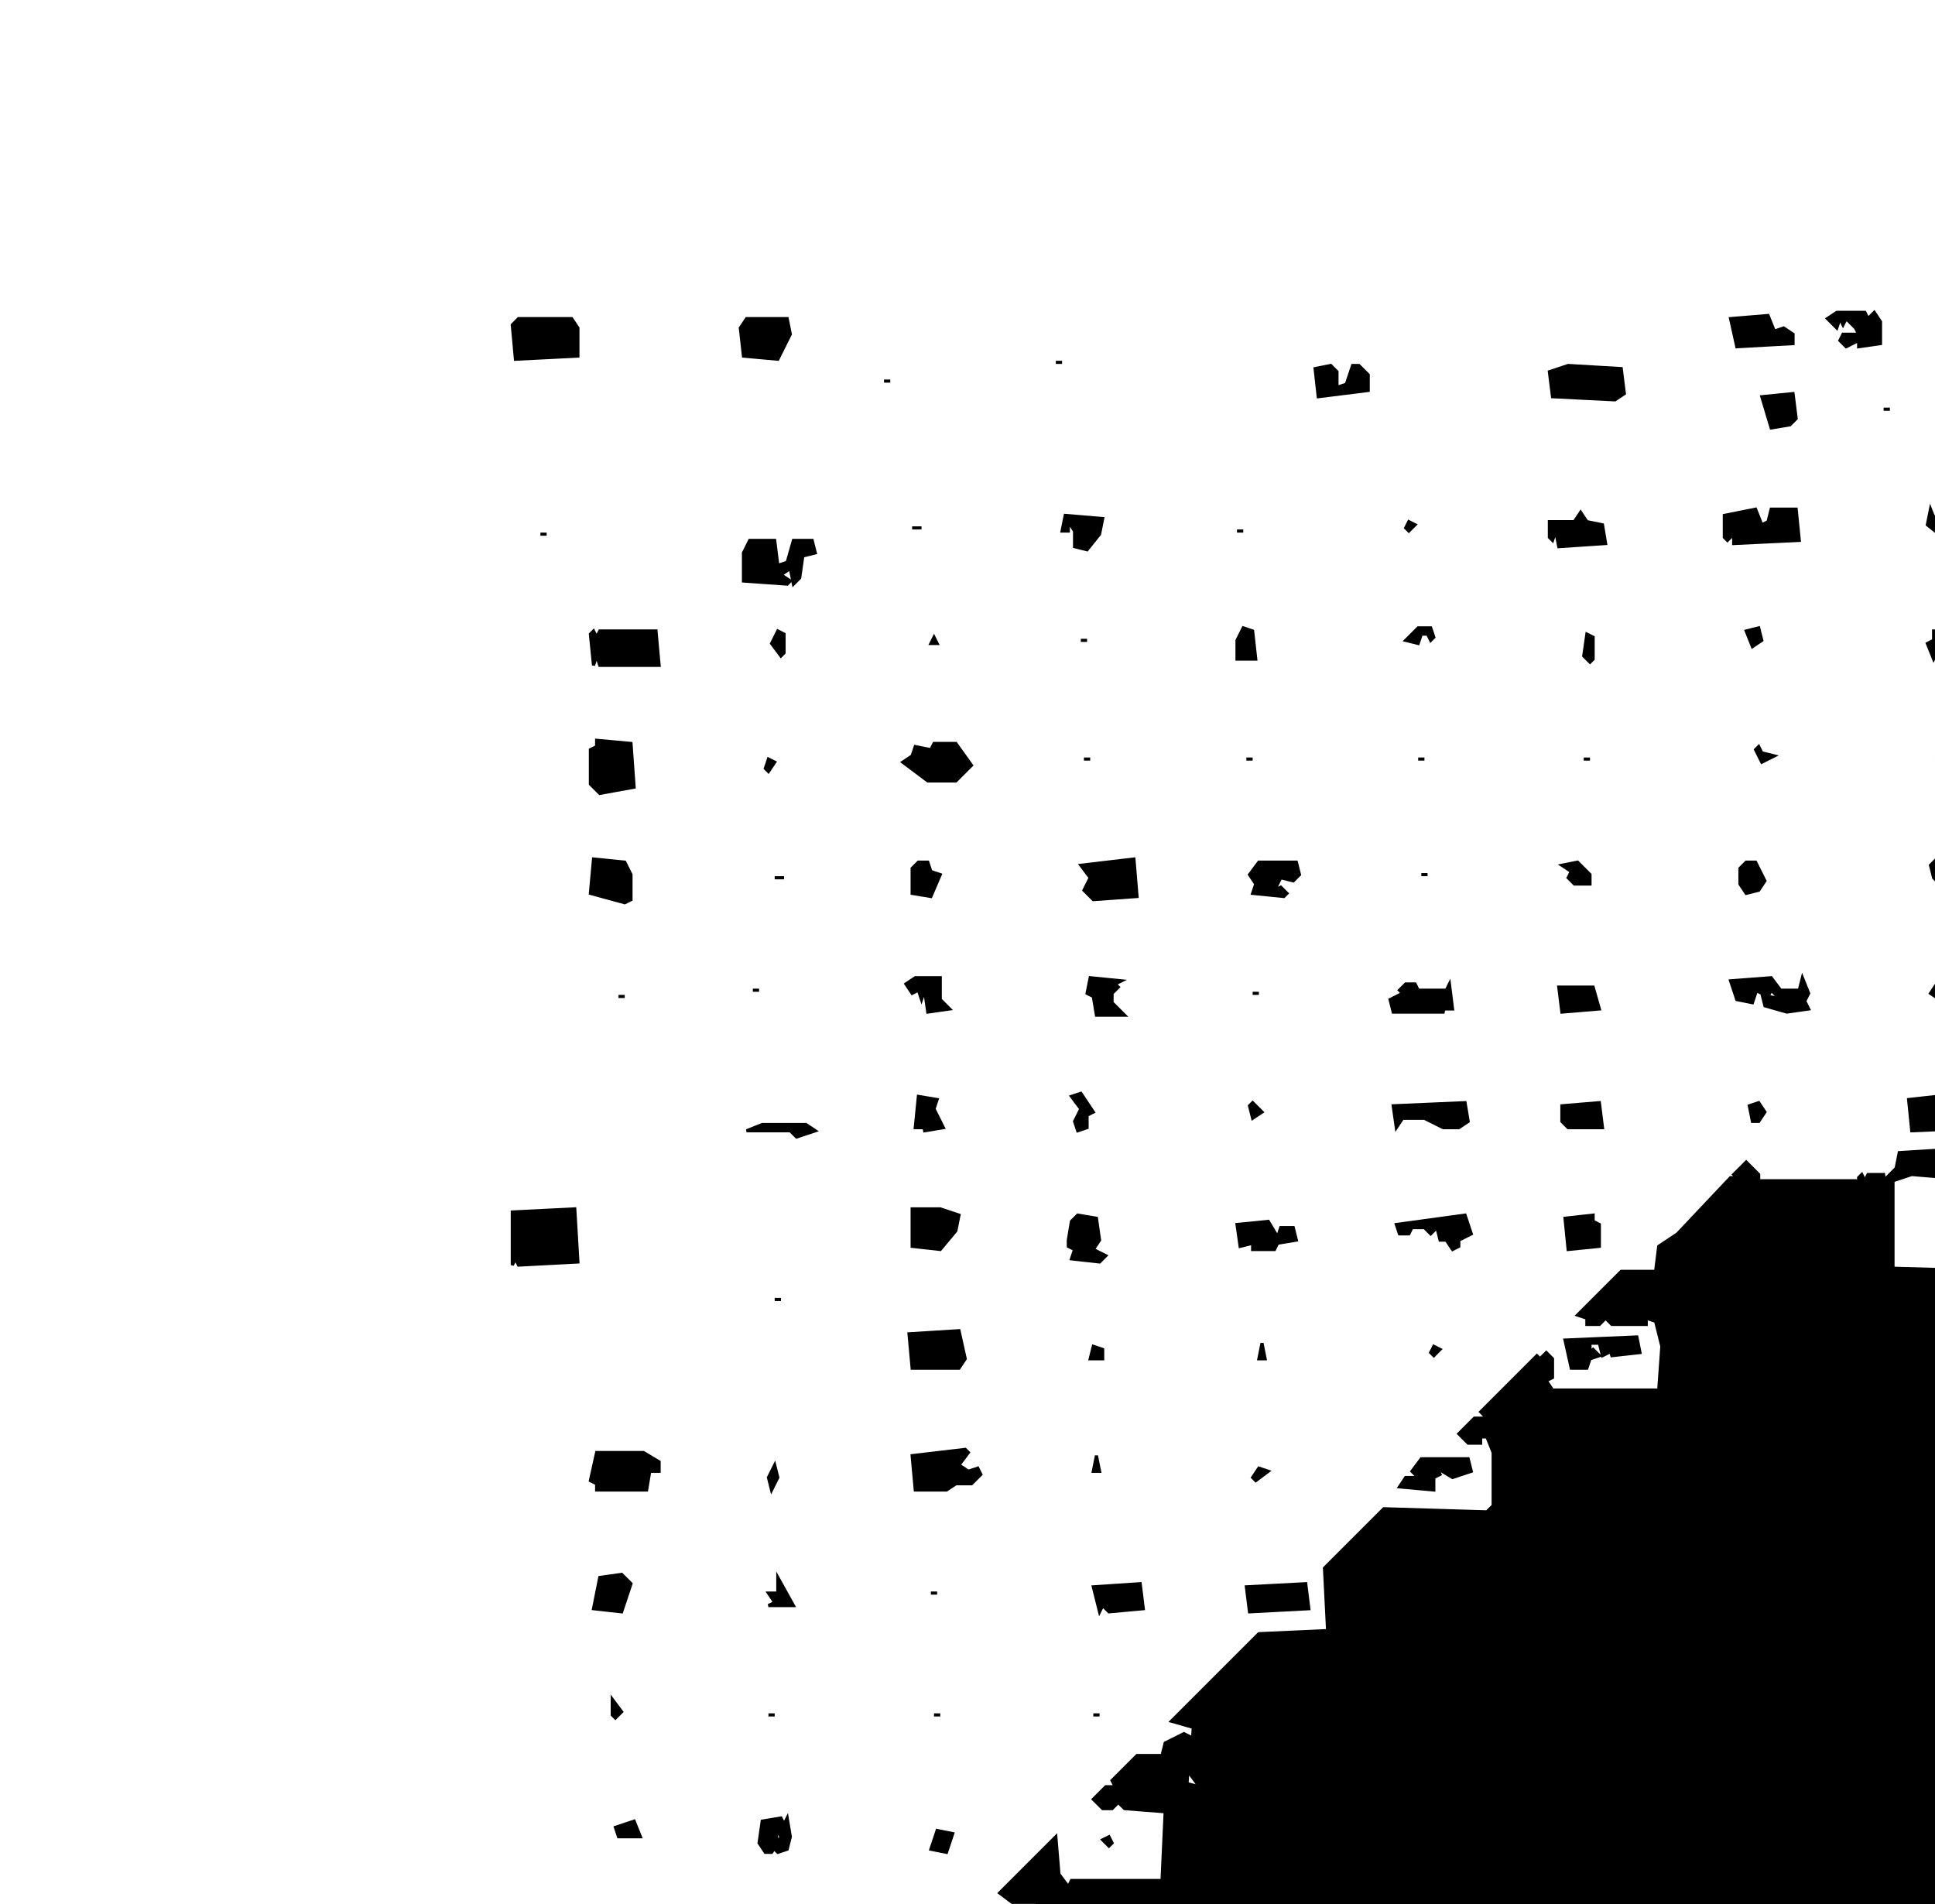
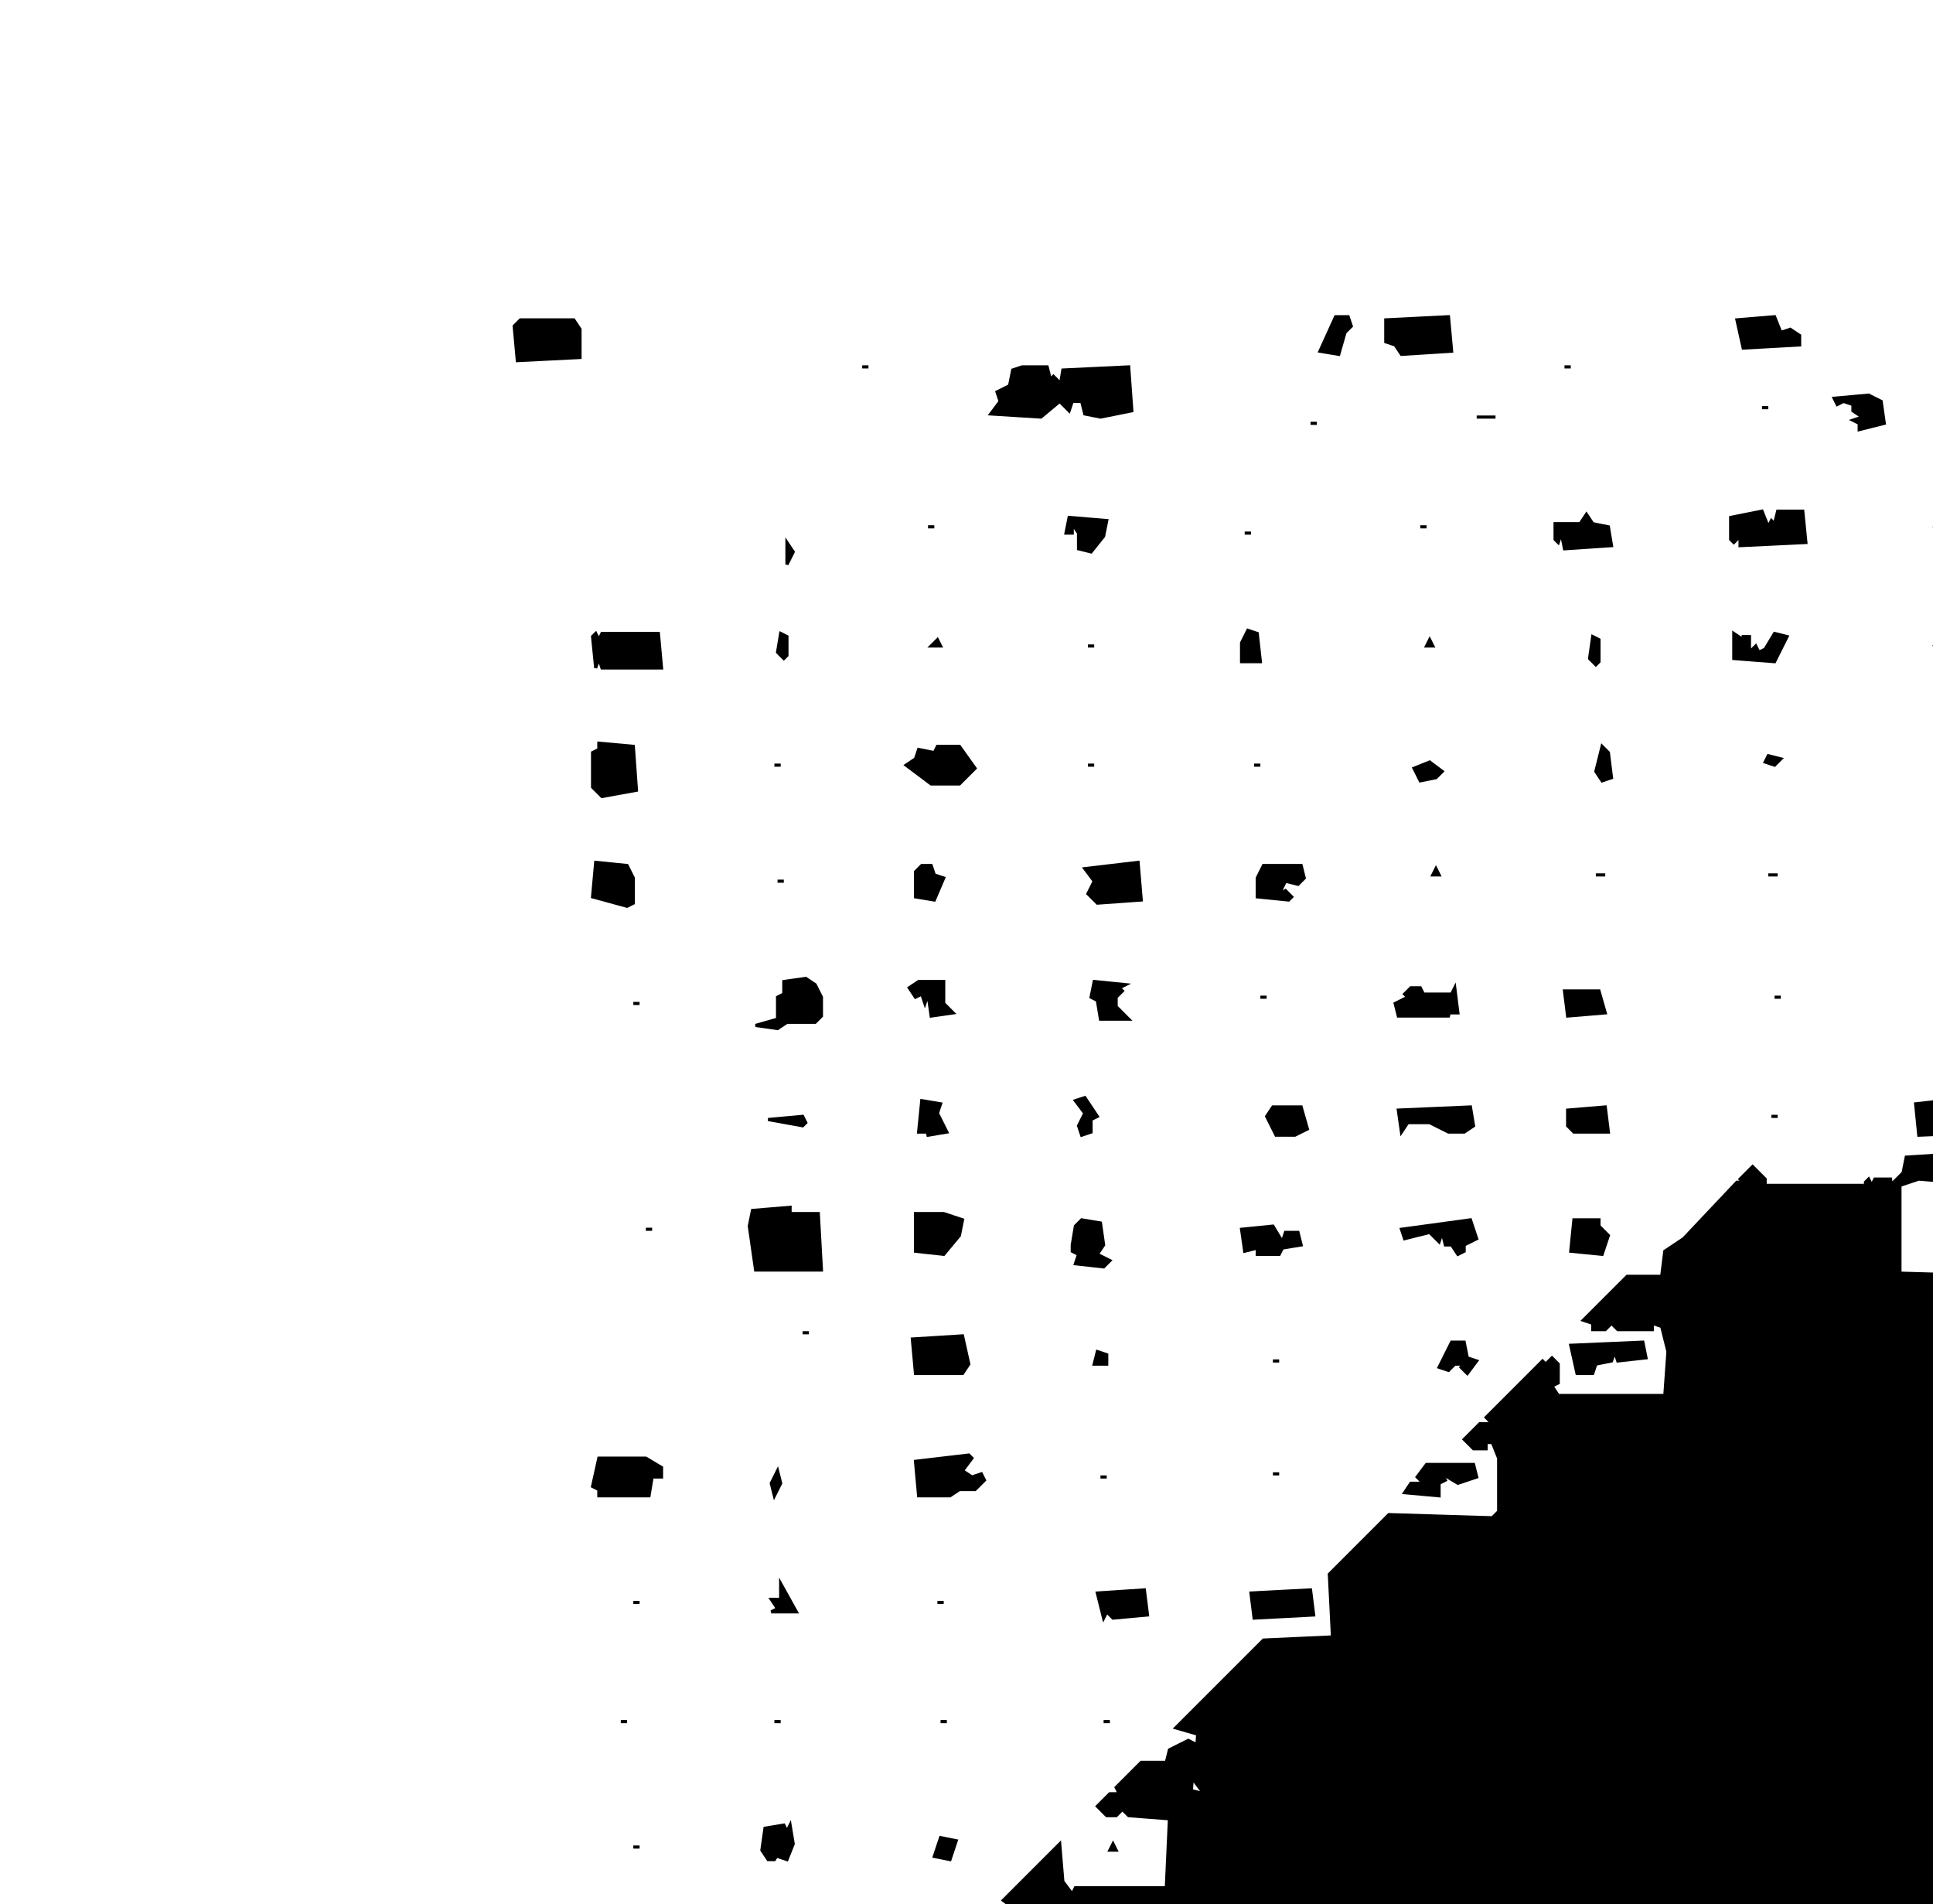
<svg xmlns="http://www.w3.org/2000/svg" baseProfile="full" height="100%" version="1.1" width="100%">
  <defs />
-   <polygon points="176,637 175,632 166,632 163,636 163,645 165,645 165,647 163,648 169,649 176,637" stroke="rgb(0,0,0)" />
-   <polygon points="175,171 173,171 175,171" stroke="rgb(0,0,0)" />
-   <polygon points="185,114 185,105 183,102 166,102 164,104 165,115 185,114" stroke="rgb(0,0,0)" />
-   <polygon points="178,694 176,694 178,694" stroke="rgb(0,0,0)" />
-   <polygon points="185,404 184,387 164,388 164,405 165,403 166,405 185,404" stroke="rgb(0,0,0)" />
-   <polygon points="203,252 202,238 191,237 191,239 189,240 189,251 192,254 203,252" stroke="rgb(0,0,0)" />
-   <polygon points="202,288 202,280 200,276 190,275 189,286 200,289 202,288" stroke="rgb(0,0,0)" />
-   <polygon points="211,471 211,468 206,465 191,465 189,474 191,475 191,477 207,477 208,471 211,471" stroke="rgb(0,0,0)" />
-   <polygon points="199,548 196,544 196,549 197,550 199,548" stroke="rgb(0,0,0)" />
-   <polygon points="211,213 210,202 192,202 191,204 190,202 189,203 190,213 191,210 192,213 211,213" stroke="rgb(0,0,0)" />
-   <polygon points="200,319 198,319 200,319" stroke="rgb(0,0,0)" />
-   <polygon points="202,507 199,504 192,505 190,515 199,516 202,507" stroke="rgb(0,0,0)" />
-   <polygon points="205,588 203,583 197,585 198,588 205,588" stroke="rgb(0,0,0)" />
-   <polygon points="225,635 224,633 223,635 225,635" stroke="rgb(0,0,0)" />
-   <polygon points="237,695 236,693 224,696 232,698 233,696 237,695" stroke="rgb(0,0,0)" />
-   <polygon points="243,317 241,317 243,317" stroke="rgb(0,0,0)" />
-   <polygon points="253,107 252,102 239,102 237,105 238,114 249,115 253,107" stroke="rgb(0,0,0)" />
-   <polygon points="261,177 260,173 254,173 252,180 249,181 248,173 240,173 238,177 238,186 252,187 253,186 250,184 253,182 254,187 256,185 257,178 261,177" stroke="rgb(0,0,0)" />
-   <polygon points="248,244 246,243 245,246 246,247 248,244" stroke="rgb(0,0,0)" />
-   <polygon points="248,549 246,549 248,549" stroke="rgb(0,0,0)" />
-   <polygon points="253,588 252,582 251,584 250,582 244,583 243,590 245,593 247,593 249,590 248,585 250,588 248,592 249,593 252,592 253,588" stroke="rgb(0,0,0)" />
-   <polygon points="251,209 251,203 249,202 247,206 250,210 251,209" stroke="rgb(0,0,0)" />
-   <polygon points="249,473 248,469 246,473 247,477 249,473" stroke="rgb(0,0,0)" />
-   <polygon points="250,416 248,416 250,416" stroke="rgb(0,0,0)" />
-   <polygon points="251,281 248,281 251,281" stroke="rgb(0,0,0)" />
-   <polygon points="254,514 249,505 249,510 246,510 248,513 246,514 254,514" stroke="rgb(0,0,0)" />
-   <polygon points="261,362 258,360 244,360 239,362 253,362 255,364 261,362" stroke="rgb(0,0,0)" />
-   <polygon points="264,627 262,612 244,612 240,614 245,618 246,617 249,627 254,626 256,629 264,627" stroke="rgb(0,0,0)" />
-   <polygon points="268,694 266,694 268,694" stroke="rgb(0,0,0)" />
-   <polygon points="285,122 283,122 285,122" stroke="rgb(0,0,0)" />
-   <polygon points="295,169 292,169 295,169" stroke="rgb(0,0,0)" />
-   <polygon points="301,280 298,279 297,276 294,276 292,278 292,286 298,287 301,280" stroke="rgb(0,0,0)" />
-   <polygon points="302,361 299,355 300,352 294,351 293,361 295,361 295,357 296,362 302,361" stroke="rgb(0,0,0)" />
-   <polygon points="309,435 307,426 291,427 292,438 307,438 309,435" stroke="rgb(0,0,0)" />
-   <polygon points="311,245 306,238 299,238 298,240 293,239 292,242 289,244 297,250 306,250 311,245" stroke="rgb(0,0,0)" />
-   <polygon points="304,323 301,320 301,313 293,313 290,315 292,318 294,317 295,320 296,317 297,324 304,323" stroke="rgb(0,0,0)" />
-   <polygon points="300,206 299,204 298,206 300,206" stroke="rgb(0,0,0)" />
-   <polygon points="314,472 313,470 310,471 307,469 310,465 309,464 292,466 293,477 303,477 306,475 311,475 314,472" stroke="rgb(0,0,0)" />
-   <polygon points="300,510 298,510 300,510" stroke="rgb(0,0,0)" />
-   <polygon points="307,389 301,387 292,387 292,399 301,400 306,394 307,389" stroke="rgb(0,0,0)" />
-   <polygon points="301,549 299,549 301,549" stroke="rgb(0,0,0)" />
-   <polygon points="302,628 300,628 302,628" stroke="rgb(0,0,0)" />
-   <polygon points="305,587 300,586 298,592 303,593 305,587" stroke="rgb(0,0,0)" />
-   <polygon points="316,701 315,693 298,693 293,695 295,697 293,702 294,704 313,704 313,702 316,701" stroke="rgb(0,0,0)" />
-   <polygon points="322,667 321,653 320,667 322,667" stroke="rgb(0,0,0)" />
-   <polygon points="340,116 338,116 340,116" stroke="rgb(0,0,0)" />
-   <polygon points="353,166 341,165 340,170 342,170 342,167 344,170 344,175 348,176 352,171 353,166" stroke="rgb(0,0,0)" />
-   <polygon points="348,205 346,205 348,205" stroke="rgb(0,0,0)" />
-   <polygon points="349,243 347,243 349,243" stroke="rgb(0,0,0)" />
-   <polygon points="364,287 363,275 346,277 349,281 347,285 350,288 364,287" stroke="rgb(0,0,0)" />
-   <polygon points="360,325 356,321 356,318 358,316 357,315 359,314 349,313 348,318 350,319 351,325 360,325" stroke="rgb(0,0,0)" />
-   <polygon points="350,356 346,350 343,351 346,355 344,359 345,362 348,361 348,357 350,356" stroke="rgb(0,0,0)" />
-   <polygon points="354,402 350,400 352,397 351,390 345,389 343,391 342,397 342,399 344,400 343,403 352,404 354,402" stroke="rgb(0,0,0)" />
-   <polygon points="353,435 353,432 350,431 349,435 353,435" stroke="rgb(0,0,0)" />
-   <polygon points="352,471 351,466 350,471 352,471" stroke="rgb(0,0,0)" />
-   <polygon points="352,549 350,549 352,549" stroke="rgb(0,0,0)" />
-   <polygon points="361,701 360,699 351,699 350,703 357,704 361,701" stroke="rgb(0,0,0)" />
-   <polygon points="366,515 365,507 350,508 352,516 353,514 355,516 366,515" stroke="rgb(0,0,0)" />
-   <polygon points="356,590 355,588 353,589 355,591 356,590" stroke="rgb(0,0,0)" />
-   <polygon points="355,627 353,627 355,627" stroke="rgb(0,0,0)" />
-   <polygon points="389,681 386,679 387,674 385,673 383,681 386,683 389,681" stroke="rgb(0,0,0)" />
-   <polygon points="398,170 396,170 398,170" stroke="rgb(0,0,0)" />
-   <polygon points="402,211 401,202 398,201 396,205 396,211 402,211" stroke="rgb(0,0,0)" />
-   <polygon points="401,243 399,243 401,243" stroke="rgb(0,0,0)" />
-   <polygon points="416,280 415,276 403,276 400,280 402,283 401,286 411,287 412,286 410,284 408,285 410,281 414,282 416,280" stroke="rgb(0,0,0)" />
-   <polygon points="403,318 401,318 403,318" stroke="rgb(0,0,0)" />
-   <polygon points="404,356 401,353 400,354 401,358 404,356" stroke="rgb(0,0,0)" />
-   <polygon points="415,397 414,393 410,393 409,396 406,391 396,392 397,399 401,398 401,400 408,400 409,398 415,397" stroke="rgb(0,0,0)" />
-   <polygon points="405,435 404,430 403,435 405,435" stroke="rgb(0,0,0)" />
-   <polygon points="406,471 403,470 401,473 402,474 406,471" stroke="rgb(0,0,0)" />
-   <polygon points="419,515 418,507 399,508 400,516 419,515" stroke="rgb(0,0,0)" />
-   <polygon points="420,553 419,546 412,546 411,549 410,546 408,547 408,549 406,546 401,555 405,556 407,554 407,556 415,556 416,554 420,553" stroke="rgb(0,0,0)" />
-   <polygon points="420,593 419,590 414,589 414,585 410,586 412,587 410,592 406,586 403,591 404,595 416,595 420,593" stroke="rgb(0,0,0)" />
-   <polygon points="410,628 408,627 407,629 408,630 410,628" stroke="rgb(0,0,0)" />
-   <polygon points="438,125 438,120 435,117 433,117 431,123 428,124 428,119 426,117 421,118 422,127 438,125" stroke="rgb(0,0,0)" />
-   <polygon points="453,168 451,167 450,169 451,170 453,168" stroke="rgb(0,0,0)" />
-   <polygon points="459,204 458,201 454,201 450,205 454,206 455,203 457,203 458,205 459,204" stroke="rgb(0,0,0)" />
-   <polygon points="456,243 454,243 456,243" stroke="rgb(0,0,0)" />
-   <polygon points="457,280 455,280 457,280" stroke="rgb(0,0,0)" />
-   <polygon points="465,323 464,315 463,317 454,317 453,315 450,315 448,317 449,318 445,320 446,324 462,324 463,319 463,323 465,323" stroke="rgb(0,0,0)" />
-   <polygon points="470,359 469,353 446,354 447,361 449,358 456,358 462,361 467,361 470,359" stroke="rgb(0,0,0)" />
-   <polygon points="471,395 469,389 447,392 448,395 451,395 452,393 456,393 458,395 460,393 461,397 463,397 465,400 467,399 467,397 471,395" stroke="rgb(0,0,0)" />
-   <polygon points="471,471 470,467 455,467 452,471 454,473 450,473 448,476 459,477 459,473 461,472 460,470 465,473 471,471" stroke="rgb(0,0,0)" />
-   <polygon points="461,432 459,431 458,433 459,434 461,432" stroke="rgb(0,0,0)" />
-   <polygon points="461,511 460,508 456,509 457,512 461,511" stroke="rgb(0,0,0)" />
-   <polygon points="462,551 462,547 460,545 449,547 449,550 451,552 462,551" stroke="rgb(0,0,0)" />
-   <polygon points="470,594 469,586 468,589 464,585 459,588 460,594 470,594" stroke="rgb(0,0,0)" />
-   <polygon points="463,628 460,628 463,628" stroke="rgb(0,0,0)" />
-   <polygon points="501,698 500,695 488,695 485,697 485,705 499,706 501,698" stroke="rgb(0,0,0)" />
-   <polygon points="520,126 519,118 502,117 496,119 497,127 517,128 520,126" stroke="rgb(0,0,0)" />
-   <polygon points="514,174 513,168 508,167 506,164 504,167 496,167 496,172 497,173 498,170 499,175 514,174" stroke="rgb(0,0,0)" />
-   <polygon points="510,211 510,204 508,203 507,210 509,212 510,211" stroke="rgb(0,0,0)" />
-   <polygon points="509,243 507,243 509,243" stroke="rgb(0,0,0)" />
-   <polygon points="509,283 509,280 505,276 500,277 503,279 502,281 504,283 509,283" stroke="rgb(0,0,0)" />
-   <polygon points="529,686 528,674 506,675 507,688 515,685 528,687 529,686" stroke="rgb(0,0,0)" />
-   <polygon points="512,323 510,316 499,316 500,324 512,323" stroke="rgb(0,0,0)" />
-   <polygon points="513,361 512,353 500,354 500,359 502,361 513,361" stroke="rgb(0,0,0)" />
-   <polygon points="512,399 512,392 510,391 510,389 501,390 502,400 512,399" stroke="rgb(0,0,0)" />
-   <polygon points="525,433 524,428 501,429 503,438 508,438 509,435 512,434 510,432 509,433 509,430 512,430 513,434 515,433 515,431 516,434 525,433" stroke="rgb(0,0,0)" />
-   <polygon points="512,471 508,467 506,467 502,471 502,473 503,474 512,471" stroke="rgb(0,0,0)" />
-   <polygon points="526,515 525,513 519,511 515,512 512,510 503,510 504,516 513,517 526,515" stroke="rgb(0,0,0)" />
-   <polygon points="527,552 527,548 523,547 523,545 518,545 518,547 514,545 503,546 503,554 506,556 518,556 518,554 527,552" stroke="rgb(0,0,0)" />
-   <polygon points="527,589 526,585 521,585 519,587 517,585 516,587 511,587 509,591 509,589 508,588 507,590 505,586 504,594 523,595 527,589" stroke="rgb(0,0,0)" />
-   <polygon points="528,634 527,625 513,625 510,627 512,628 511,630 505,630 506,635 528,634" stroke="rgb(0,0,0)" />
-   <polygon points="574,110 574,107 571,105 568,106 566,101 554,102 556,111 574,110" stroke="rgb(0,0,0)" />
-   <polygon points="576,173 575,163 567,163 566,167 564,168 562,163 552,165 552,172 553,173 555,171 555,174 576,173" stroke="rgb(0,0,0)" />
-   <polygon points="564,205 563,201 559,202 561,207 564,205" stroke="rgb(0,0,0)" />
-   <polygon points="568,242 564,241 563,239 562,240 564,244 568,242" stroke="rgb(0,0,0)" />
-   <polygon points="565,282 562,276 559,276 557,278 557,283 559,286 563,285 565,282" stroke="rgb(0,0,0)" />
-   <polygon points="565,356 563,353 560,354 561,359 563,359 565,356" stroke="rgb(0,0,0)" />
-   <polygon points="579,323 578,321 566,319 567,317 569,319 578,320 579,318 577,313 576,317 570,317 567,313 554,314 556,320 561,321 563,315 562,317 564,318 565,322 572,324 579,323" stroke="rgb(0,0,0)" />
-   <polygon points="575,134 574,126 564,127 567,137 573,136 575,134" stroke="rgb(0,0,0)" />
-   <polygon points="580,397 580,390 578,389 568,390 565,393 560,392 558,398 575,398 577,396 577,393 577,397 580,397" stroke="rgb(0,0,0)" />
+   <polygon points="775,590 772,585 770,590 775,590" stroke="rgb(0,0,0)" />
+   <polygon points="771,707 769,707 771,707" stroke="rgb(0,0,0)" />
+   <polygon points="779,366 777,364 776,365 771,363 765,365 763,365 762,363 761,364 762,367 769,368 779,366" stroke="rgb(0,0,0)" />
+   <polygon points="769,423 767,423 769,423" stroke="rgb(0,0,0)" />
+   <polygon points="767,628 766,626 761,629 764,630 767,628" stroke="rgb(0,0,0)" />
+   <polygon points="752,536 737,534 733,536 748,538 752,536" stroke="rgb(0,0,0)" />
+   <polygon points="748,673 738,673 748,673" stroke="rgb(0,0,0)" />
+   <polygon points="767,505 767,484 765,484 767,478 767,471 765,471 765,475 764,469 761,468 759,470 760,481 758,476 758,467 750,465 749,461 732,461 731,505 733,506 731,508 731,521 744,522 744,520 738,520 745,518 763,521 766,519 765,509 764,513 763,510 758,511 758,517 757,513 754,510 746,510 745,514 744,509 746,504 747,507 767,505" stroke="rgb(0,0,0)" />
+   <polygon points="752,629 752,625 748,620 724,621 724,628 726,630 752,629" stroke="rgb(0,0,0)" />
+   <polygon points="734,590 732,590 734,590" stroke="rgb(0,0,0)" />
+   <polygon points="737,209 736,204 725,205 726,210 737,209" stroke="rgb(0,0,0)" />
+   <polygon points="745,306 743,303 741,303 737,309 734,309 733,307 731,310 728,309 726,311 726,315 740,315 741,314 739,310 745,306" stroke="rgb(0,0,0)" />
+   <polygon points="732,166 731,164 730,166 732,166" stroke="rgb(0,0,0)" />
+   <polygon points="724,418 722,418 724,418" stroke="rgb(0,0,0)" />
+   <polygon points="686,513 685,511 683,512 685,514 686,513" stroke="rgb(0,0,0)" />
+   <polygon points="695,636 694,626 682,627 684,637 695,636" stroke="rgb(0,0,0)" />
+   <polygon points="694,595 694,591 688,589 693,588 693,586 679,586 676,591 676,593 680,596 689,597 694,595" stroke="rgb(0,0,0)" />
+   <polygon points="692,323 691,318 690,317 689,319 686,314 680,314 684,324 686,323 685,320 687,324 692,323" stroke="rgb(0,0,0)" />
+   <polygon points="691,553 689,551 688,546 685,547 685,552 683,546 681,546 677,550 678,553 675,548 671,549 675,557 684,557 684,554 687,557 689,557 691,553" stroke="rgb(0,0,0)" />
+   <polygon points="689,470 687,469 687,467 682,467 681,477 685,478 685,472 689,470" stroke="rgb(0,0,0)" />
+   <polygon points="682,359 680,359 682,359" stroke="rgb(0,0,0)" />
+   <polygon points="682,244 680,244 682,244" stroke="rgb(0,0,0)" />
+   <polygon points="681,204 677,199 672,199 670,201 673,205 674,211 677,211 677,205 681,204" stroke="rgb(0,0,0)" />
+   <polygon points="680,693 678,693 680,693" stroke="rgb(0,0,0)" />
+   <polygon points="680,427 677,427 680,427" stroke="rgb(0,0,0)" />
+   <polygon points="692,172 691,167 688,168 682,162 676,163 676,166 683,173 692,172" stroke="rgb(0,0,0)" />
+   <polygon points="681,280 680,276 677,275 677,281 679,282 681,280" stroke="rgb(0,0,0)" />
+   <polygon points="654,669 652,669 654,669" stroke="rgb(0,0,0)" />
+   <polygon points="627,698 616,698 614,702 622,703 625,702 627,698" stroke="rgb(0,0,0)" />
+   <polygon points="627,595 626,589 624,591 625,595 627,595" stroke="rgb(0,0,0)" />
+   <polygon points="629,634 627,625 615,625 621,628 622,627 621,632 623,635 629,634" stroke="rgb(0,0,0)" />
+   <polygon points="625,511 623,508 621,509 622,512 625,511" stroke="rgb(0,0,0)" />
+   <polygon points="625,434 623,434 625,434" stroke="rgb(0,0,0)" />
+   <polygon points="625,394 623,393 622,395 623,396 625,394" stroke="rgb(0,0,0)" />
+   <polygon points="625,550 622,550 625,550" stroke="rgb(0,0,0)" />
+   <polygon points="624,471 622,471 624,471" stroke="rgb(0,0,0)" />
+   <polygon points="636,361 634,351 625,351 624,354 621,354 620,351 611,352 612,362 636,361" stroke="rgb(0,0,0)" />
+   <polygon points="624,281 624,276 622,276 622,279 620,275 618,277 619,281 621,283 624,281" stroke="rgb(0,0,0)" />
+   <polygon points="624,243 622,237 621,243 624,243" stroke="rgb(0,0,0)" />
+   <polygon points="625,319 623,315 619,316 621,320 625,319" stroke="rgb(0,0,0)" />
+   <polygon points="627,207 623,202 619,202 619,205 617,206 619,211 620,209 626,209 623,205 626,208 627,207" stroke="rgb(0,0,0)" />
+   <polygon points="624,171 622,165 620,165 620,168 618,163 617,168 622,172 624,171" stroke="rgb(0,0,0)" />
+   <polygon points="601,135 600,128 596,126 585,127 586,129 588,128 591,129 591,131 594,133 591,134 593,135 593,137 601,135" stroke="rgb(0,0,0)" />
+   <polygon points="710,680 710,666 708,664 710,663 710,643 707,643 709,642 710,638 707,636 710,633 708,628 708,543 710,540 709,464 710,462 708,460 699,462 701,464 702,473 702,482 700,484 667,485 664,484 663,468 664,462 666,461 655,460 654,491 660,493 654,493 653,460 652,455 650,453 652,448 651,386 647,382 642,388 643,406 641,407 606,406 606,378 612,376 624,377 624,375 627,375 628,377 631,374 624,368 608,369 607,374 604,377 604,385 603,376 598,376 597,378 596,376 595,377 595,385 594,378 563,378 563,376 559,372 555,376 556,377 554,377 537,395 531,399 530,407 519,407 505,421 508,422 508,424 512,424 514,422 516,424 527,424 527,422 530,423 532,431 531,445 497,445 495,442 497,441 497,435 495,433 493,435 492,434 474,452 476,454 472,454 467,459 470,462 474,462 474,460 476,460 478,465 478,482 476,484 443,483 424,502 425,522 403,523 375,551 382,553 381,568 384,572 380,571 381,556 379,555 373,558 372,562 364,562 356,570 357,572 354,572 350,576 353,579 356,579 358,577 360,579 373,580 372,602 343,602 342,604 339,600 338,588 320,606 324,609 332,609 332,624 339,631 341,619 374,619 374,635 376,635 376,633 377,636 381,636 383,632 383,636 385,637 385,644 383,645 386,646 390,644 391,645 389,645 389,647 488,647 489,644 491,647 540,647 542,640 543,647 545,641 545,632 545,646 549,648 549,651 587,651 590,655 594,656 588,655 586,657 586,653 571,653 570,655 568,653 549,653 548,687 549,688 550,686 551,689 642,688 694,690 708,689 710,680" stroke="rgb(0,0,0)" />
+   <polygon points="572,629 570,629 572,629" stroke="rgb(0,0,0)" />
+   <polygon points="571,590 569,590 571,590" stroke="rgb(0,0,0)" />
+   <polygon points="580,556 579,546 570,545 569,553 571,553 572,547 572,555 575,557 580,556" stroke="rgb(0,0,0)" />
+   <polygon points="577,515 574,514 573,508 571,506 567,507 569,517 577,515" stroke="rgb(0,0,0)" />
  <polygon points="581,476 581,470 577,469 576,467 559,467 556,469 557,478 575,478 581,476" stroke="rgb(0,0,0)" />
  <polygon points="580,437 580,430 578,428 556,429 557,439 576,439 580,437" stroke="rgb(0,0,0)" />
-   <polygon points="577,515 574,514 573,508 571,506 567,507 566,514 568,514 568,512 569,517 577,515" stroke="rgb(0,0,0)" />
-   <polygon points="569,555 568,547 564,545 563,546 565,555 569,555" stroke="rgb(0,0,0)" />
-   <polygon points="571,590 569,590 571,590" stroke="rgb(0,0,0)" />
-   <polygon points="571,629 569,629 571,629" stroke="rgb(0,0,0)" />
-   <polygon points="710,680 710,666 708,664 710,663 710,643 707,643 709,642 710,638 707,636 710,633 708,628 708,543 710,540 709,464 710,462 708,460 699,462 701,464 702,473 702,482 700,484 667,485 664,484 663,468 664,462 666,461 655,460 654,491 660,493 654,493 653,460 652,455 650,453 652,448 651,386 647,382 642,388 643,406 641,407 606,406 606,378 612,376 624,377 624,375 627,375 628,377 631,374 624,368 608,369 607,374 604,377 604,385 603,376 598,376 597,378 596,376 595,377 595,385 594,378 563,378 563,376 559,372 555,376 556,377 554,377 537,395 531,399 530,407 519,407 505,421 508,422 508,424 512,424 514,422 516,424 527,424 527,422 530,423 532,431 531,445 497,445 495,442 497,441 497,435 495,433 493,435 492,434 474,452 476,454 472,454 467,459 470,462 474,462 474,460 476,460 478,465 478,482 476,484 443,483 424,502 425,522 403,523 375,551 382,553 381,568 384,572 380,571 381,556 379,555 373,558 372,562 364,562 356,570 357,572 354,572 350,576 353,579 356,579 358,577 360,579 373,580 372,602 343,602 342,604 339,600 338,588 320,606 324,609 332,609 332,624 339,631 341,619 374,619 374,635 376,635 376,633 377,636 381,636 383,632 383,636 385,637 385,644 383,645 386,646 390,644 391,645 389,645 389,647 488,647 489,644 491,647 540,647 542,640 543,647 545,641 545,632 545,646 549,648 549,651 587,651 590,655 594,656 588,655 586,657 586,653 571,653 570,655 568,653 549,653 548,687 549,688 550,686 551,689 642,688 694,690 708,689 710,680" stroke="rgb(0,0,0)" />
-   <polygon points="602,110 602,103 600,100 598,102 597,100 588,100 585,102 588,105 589,102 590,104 591,102 594,105 595,107 590,107 589,109 591,111 595,109 595,111 602,110" stroke="rgb(0,0,0)" />
-   <polygon points="605,131 603,131 605,131" stroke="rgb(0,0,0)" />
-   <polygon points="627,698 616,698 614,702 622,703 625,702 627,698" stroke="rgb(0,0,0)" />
-   <polygon points="625,319 623,315 620,315 618,318 621,320 625,319" stroke="rgb(0,0,0)" />
-   <polygon points="624,171 622,165 621,164 619,166 620,168 618,163 617,168 622,172 624,171" stroke="rgb(0,0,0)" />
-   <polygon points="627,207 623,202 619,202 619,205 617,206 619,211 620,209 626,209 623,205 626,208 627,207" stroke="rgb(0,0,0)" />
-   <polygon points="623,243 622,237 620,242 622,244 623,243" stroke="rgb(0,0,0)" />
-   <polygon points="624,281 624,276 622,276 622,279 620,275 618,277 619,281 621,283 624,281" stroke="rgb(0,0,0)" />
-   <polygon points="625,429 619,429 620,436 622,439 623,430 625,429" stroke="rgb(0,0,0)" />
-   <polygon points="625,469 621,467 618,469 617,472 621,473 625,469" stroke="rgb(0,0,0)" />
-   <polygon points="636,361 634,351 625,351 624,354 621,354 620,351 611,352 612,362 636,361" stroke="rgb(0,0,0)" />
-   <polygon points="624,511 624,509 622,508 621,511 624,511" stroke="rgb(0,0,0)" />
-   <polygon points="623,550 621,550 623,550" stroke="rgb(0,0,0)" />
-   <polygon points="625,595 623,586 617,585 617,595 625,595" stroke="rgb(0,0,0)" />
-   <polygon points="624,395 623,393 622,395 624,395" stroke="rgb(0,0,0)" />
-   <polygon points="629,634 627,625 615,625 621,628 622,627 621,632 623,635 629,634" stroke="rgb(0,0,0)" />
-   <polygon points="664,675 663,666 658,666 657,670 655,671 651,671 649,669 651,668 649,666 645,667 647,676 664,675" stroke="rgb(0,0,0)" />
-   <polygon points="692,172 691,167 688,168 682,162 676,163 676,166 683,173 692,172" stroke="rgb(0,0,0)" />
-   <polygon points="680,204 677,199 672,199 670,201 673,205 674,211 678,210 677,205 680,204" stroke="rgb(0,0,0)" />
-   <polygon points="681,280 680,276 677,275 677,281 679,282 681,280" stroke="rgb(0,0,0)" />
-   <polygon points="681,243 678,243 681,243" stroke="rgb(0,0,0)" />
-   <polygon points="680,428 678,428 680,428" stroke="rgb(0,0,0)" />
-   <polygon points="691,553 689,551 688,546 685,547 685,552 683,546 681,546 677,550 678,553 675,548 671,549 675,557 684,557 684,554 687,557 689,557 691,553" stroke="rgb(0,0,0)" />
-   <polygon points="681,317 679,317 681,317" stroke="rgb(0,0,0)" />
-   <polygon points="682,362 680,362 682,362" stroke="rgb(0,0,0)" />
-   <polygon points="682,514 682,511 679,508 678,514 680,518 682,514" stroke="rgb(0,0,0)" />
-   <polygon points="694,595 694,591 688,589 693,588 693,586 679,586 676,591 676,593 680,596 689,597 694,595" stroke="rgb(0,0,0)" />
-   <polygon points="684,704 683,698 680,697 676,703 678,705 684,704" stroke="rgb(0,0,0)" />
-   <polygon points="689,470 687,469 687,467 682,467 681,477 685,478 685,472 689,470" stroke="rgb(0,0,0)" />
-   <polygon points="695,636 694,626 682,627 683,629 681,630 683,632 684,637 695,636" stroke="rgb(0,0,0)" />
-   <polygon points="683,669 681,669 683,669" stroke="rgb(0,0,0)" />
-   <polygon points="724,426 720,426 724,426" stroke="rgb(0,0,0)" />
-   <polygon points="728,306 727,304 726,306 728,306" stroke="rgb(0,0,0)" />
-   <polygon points="737,209 736,204 730,203 725,205 726,210 737,209" stroke="rgb(0,0,0)" />
-   <polygon points="731,589 729,589 731,589" stroke="rgb(0,0,0)" />
-   <polygon points="752,629 752,625 748,620 724,621 724,628 726,630 752,629" stroke="rgb(0,0,0)" />
-   <polygon points="737,674 735,674 737,674" stroke="rgb(0,0,0)" />
-   <polygon points="752,536 737,534 733,536 738,538 752,536" stroke="rgb(0,0,0)" />
-   <polygon points="767,505 767,484 765,484 767,478 767,471 765,471 765,475 764,469 761,468 759,470 760,481 758,476 758,467 750,465 749,461 732,461 731,505 733,506 731,508 731,521 744,522 744,520 738,520 745,518 763,521 766,519 765,509 764,513 763,510 758,511 758,517 757,513 754,510 746,510 745,514 744,509 746,504 747,507 767,505" stroke="rgb(0,0,0)" />
-   <polygon points="763,627 763,625 761,624 760,627 763,627" stroke="rgb(0,0,0)" />
-   <polygon points="767,370 765,368 763,370 767,370" stroke="rgb(0,0,0)" />
-   <polygon points="779,418 777,417 778,416 776,414 764,416 765,419 779,418" stroke="rgb(0,0,0)" />
-   <polygon points="768,706 765,704 767,704 767,702 744,703 747,707 760,706 766,708 768,706" stroke="rgb(0,0,0)" />
-   <polygon points="771,587 769,587 771,587" stroke="rgb(0,0,0)" />
+   <polygon points="580,397 580,390 578,389 568,390 565,393 560,392 558,398 575,398 577,396 577,393 577,397 580,397" stroke="rgb(0,0,0)" />
+   <polygon points="568,318 566,318 568,318" stroke="rgb(0,0,0)" />
+   <polygon points="567,356 565,356 567,356" stroke="rgb(0,0,0)" />
+   <polygon points="567,279 564,279 567,279" stroke="rgb(0,0,0)" />
+   <polygon points="568,242 564,241 563,243 566,244 568,242" stroke="rgb(0,0,0)" />
+   <polygon points="570,203 566,202 563,207 561,208 560,206 558,208 558,203 556,203 556,207 556,204 553,202 553,210 566,211 570,203" stroke="rgb(0,0,0)" />
+   <polygon points="576,173 575,163 567,163 566,167 565,166 564,168 562,163 552,165 552,172 553,173 555,171 555,174 576,173" stroke="rgb(0,0,0)" />
+   <polygon points="564,130 562,130 564,130" stroke="rgb(0,0,0)" />
+   <polygon points="574,110 574,107 571,105 568,106 566,101 554,102 556,111 574,110" stroke="rgb(0,0,0)" />
+   <polygon points="527,695 524,694 523,697 522,694 512,694 512,705 517,706 518,704 525,704 527,695" stroke="rgb(0,0,0)" />
+   <polygon points="528,634 527,625 513,625 510,627 512,628 511,630 505,630 506,635 528,634" stroke="rgb(0,0,0)" />
+   <polygon points="527,589 526,585 521,585 519,587 517,585 516,587 511,587 509,591 509,589 508,588 507,590 505,586 504,594 523,595 527,589" stroke="rgb(0,0,0)" />
+   <polygon points="527,552 527,548 523,547 523,545 518,545 518,547 514,545 503,546 503,554 506,556 518,556 518,554 527,552" stroke="rgb(0,0,0)" />
+   <polygon points="526,515 525,513 519,511 515,512 514,510 503,510 504,516 513,517 526,515" stroke="rgb(0,0,0)" />
+   <polygon points="523,477 521,473 521,467 511,467 510,469 513,470 512,471 514,473 507,473 502,476 504,478 523,477" stroke="rgb(0,0,0)" />
+   <polygon points="513,673 511,673 513,673" stroke="rgb(0,0,0)" />
+   <polygon points="525,433 524,428 501,429 503,438 508,438 509,435 514,434 515,431 516,434 525,433" stroke="rgb(0,0,0)" />
+   <polygon points="513,394 510,391 510,389 502,389 501,399 511,400 513,394" stroke="rgb(0,0,0)" />
+   <polygon points="513,361 512,353 500,354 500,359 502,361 513,361" stroke="rgb(0,0,0)" />
+   <polygon points="512,323 510,316 499,316 500,324 512,323" stroke="rgb(0,0,0)" />
+   <polygon points="512,279 509,279 512,279" stroke="rgb(0,0,0)" />
+   <polygon points="514,248 513,240 511,238 509,246 511,249 514,248" stroke="rgb(0,0,0)" />
+   <polygon points="510,211 510,204 508,203 507,210 509,212 510,211" stroke="rgb(0,0,0)" />
+   <polygon points="514,174 513,168 508,167 506,164 504,167 496,167 496,172 497,173 498,170 499,175 514,174" stroke="rgb(0,0,0)" />
+   <polygon points="501,117 499,117 501,117" stroke="rgb(0,0,0)" />
+   <polygon points="501,698 500,695 488,695 485,698 485,705 499,706 501,698" stroke="rgb(0,0,0)" />
+   <polygon points="501,667 500,657 498,659 483,659 483,664 487,668 494,668 494,661 498,663 499,668 501,667" stroke="rgb(0,0,0)" />
+   <polygon points="477,133 471,133 477,133" stroke="rgb(0,0,0)" />
+   <polygon points="463,629 462,627 461,629 463,629" stroke="rgb(0,0,0)" />
+   <polygon points="470,594 469,586 468,589 464,585 459,588 460,594 470,594" stroke="rgb(0,0,0)" />
+   <polygon points="462,551 462,547 460,545 449,547 449,550 451,552 462,551" stroke="rgb(0,0,0)" />
+   <polygon points="461,512 460,508 456,509 457,512 461,512" stroke="rgb(0,0,0)" />
+   <polygon points="471,471 470,467 455,467 452,471 454,473 450,473 448,476 459,477 459,473 461,472 460,470 465,473 471,471" stroke="rgb(0,0,0)" />
+   <polygon points="471,434 468,433 467,428 463,428 459,436 462,437 464,435 467,435 466,436 468,438 471,434" stroke="rgb(0,0,0)" />
+   <polygon points="471,395 469,389 447,392 448,395 456,393 459,396 460,393 461,397 463,397 465,400 467,399 467,397 471,395" stroke="rgb(0,0,0)" />
+   <polygon points="470,359 469,353 446,354 447,361 449,358 456,358 462,361 467,361 470,359" stroke="rgb(0,0,0)" />
+   <polygon points="465,323 464,315 463,317 454,317 453,315 450,315 448,317 449,318 445,320 446,324 462,324 463,319 463,323 465,323" stroke="rgb(0,0,0)" />
+   <polygon points="459,279 458,277 457,279 459,279" stroke="rgb(0,0,0)" />
+   <polygon points="460,246 456,243 451,245 453,249 458,248 460,246" stroke="rgb(0,0,0)" />
+   <polygon points="457,206 456,204 455,206 457,206" stroke="rgb(0,0,0)" />
+   <polygon points="455,701 453,701 455,701" stroke="rgb(0,0,0)" />
+   <polygon points="455,168 453,168 455,168" stroke="rgb(0,0,0)" />
+   <polygon points="463,112 462,101 442,102 442,109 445,110 447,113 463,112" stroke="rgb(0,0,0)" />
+   <polygon points="441,667 441,661 438,659 432,664 432,666 435,668 441,667" stroke="rgb(0,0,0)" />
+   <polygon points="431,104 430,101 426,101 421,112 427,113 429,106 431,104" stroke="rgb(0,0,0)" />
+   <polygon points="420,135 418,135 420,135" stroke="rgb(0,0,0)" />
+   <polygon points="411,628 409,628 411,628" stroke="rgb(0,0,0)" />
+   <polygon points="411,588 409,587 408,589 409,590 411,588" stroke="rgb(0,0,0)" />
+   <polygon points="420,553 419,546 412,546 411,549 410,546 407,549 406,546 401,555 405,556 407,554 407,556 415,556 416,554 420,553" stroke="rgb(0,0,0)" />
+   <polygon points="419,697 417,694 406,694 404,697 404,705 416,706 419,697" stroke="rgb(0,0,0)" />
+   <polygon points="419,515 418,507 399,508 400,516 419,515" stroke="rgb(0,0,0)" />
+   <polygon points="408,470 406,470 408,470" stroke="rgb(0,0,0)" />
+   <polygon points="408,434 406,434 408,434" stroke="rgb(0,0,0)" />
+   <polygon points="415,397 414,393 410,393 409,396 406,391 396,392 397,399 401,398 401,400 408,400 409,398 415,397" stroke="rgb(0,0,0)" />
+   <polygon points="417,360 415,353 406,353 404,356 407,362 413,362 417,360" stroke="rgb(0,0,0)" />
+   <polygon points="404,318 402,318 404,318" stroke="rgb(0,0,0)" />
+   <polygon points="416,280 415,276 403,276 401,280 401,286 411,287 412,286 410,284 408,285 410,281 414,282 416,280" stroke="rgb(0,0,0)" />
+   <polygon points="402,244 400,244 402,244" stroke="rgb(0,0,0)" />
+   <polygon points="402,211 401,202 398,201 396,205 396,211 402,211" stroke="rgb(0,0,0)" />
+   <polygon points="399,170 397,170 399,170" stroke="rgb(0,0,0)" />
+   <polygon points="382,665 381,663 380,665 382,665" stroke="rgb(0,0,0)" />
+   <polygon points="357,628 355,628 357,628" stroke="rgb(0,0,0)" />
+   <polygon points="356,590 355,588 354,590 356,590" stroke="rgb(0,0,0)" />
+   <polygon points="354,549 352,549 354,549" stroke="rgb(0,0,0)" />
+   <polygon points="366,515 365,507 350,508 352,516 353,514 355,516 366,515" stroke="rgb(0,0,0)" />
+   <polygon points="353,471 351,471 353,471" stroke="rgb(0,0,0)" />
+   <polygon points="353,435 353,432 350,431 349,435 353,435" stroke="rgb(0,0,0)" />
+   <polygon points="354,402 350,400 352,397 351,390 345,389 343,391 342,397 342,399 344,400 343,403 352,404 354,402" stroke="rgb(0,0,0)" />
+   <polygon points="350,356 346,350 343,351 346,355 344,359 345,362 348,361 348,357 350,356" stroke="rgb(0,0,0)" />
+   <polygon points="360,325 356,321 356,318 358,316 357,315 359,314 349,313 348,318 350,319 351,325 360,325" stroke="rgb(0,0,0)" />
+   <polygon points="364,287 363,275 346,277 349,281 347,285 350,288 364,287" stroke="rgb(0,0,0)" />
+   <polygon points="349,244 347,244 349,244" stroke="rgb(0,0,0)" />
+   <polygon points="349,206 347,206 349,206" stroke="rgb(0,0,0)" />
+   <polygon points="353,166 341,165 340,170 342,170 342,167 344,170 344,175 348,176 352,171 353,166" stroke="rgb(0,0,0)" />
+   <polygon points="361,131 360,117 339,118 338,124 338,122 336,120 335,121 334,117 326,117 323,118 322,123 318,125 319,128 316,132 332,133 338,128 341,131 342,128 345,128 346,132 351,133 361,131" stroke="rgb(0,0,0)" />
+   <polygon points="342,666 342,651 340,649 308,650 325,652 323,654 325,667 342,666" stroke="rgb(0,0,0)" />
+   <polygon points="316,701 315,693 298,693 293,695 295,697 293,702 294,704 313,704 313,702 316,701" stroke="rgb(0,0,0)" />
+   <polygon points="304,629 302,629 304,629" stroke="rgb(0,0,0)" />
+   <polygon points="305,587 300,586 298,592 303,593 305,587" stroke="rgb(0,0,0)" />
+   <polygon points="302,549 300,549 302,549" stroke="rgb(0,0,0)" />
+   <polygon points="301,511 299,511 301,511" stroke="rgb(0,0,0)" />
+   <polygon points="314,472 313,470 310,471 307,469 310,465 309,464 292,466 293,477 303,477 306,475 311,475 314,472" stroke="rgb(0,0,0)" />
+   <polygon points="307,389 301,387 292,387 292,399 301,400 306,394 307,389" stroke="rgb(0,0,0)" />
+   <polygon points="309,435 307,426 291,427 292,438 307,438 309,435" stroke="rgb(0,0,0)" />
+   <polygon points="302,361 299,355 300,352 294,351 293,361 295,361 295,357 296,362 302,361" stroke="rgb(0,0,0)" />
+   <polygon points="304,323 301,320 301,313 293,313 290,315 292,318 294,317 295,320 296,317 297,324 304,323" stroke="rgb(0,0,0)" />
+   <polygon points="301,280 298,279 297,276 294,276 292,278 292,286 298,287 301,280" stroke="rgb(0,0,0)" />
+   <polygon points="311,245 306,238 299,238 298,240 293,239 292,242 289,244 297,250 306,250 311,245" stroke="rgb(0,0,0)" />
+   <polygon points="300,206 299,204 297,206 300,206" stroke="rgb(0,0,0)" />
+   <polygon points="298,168 296,168 298,168" stroke="rgb(0,0,0)" />
+   <polygon points="281,701 279,699 276,699 274,704 277,706 280,704 281,701" stroke="rgb(0,0,0)" />
+   <polygon points="277,117 275,117 277,117" stroke="rgb(0,0,0)" />
+   <polygon points="258,425 256,425 258,425" stroke="rgb(0,0,0)" />
+   <polygon points="257,358 256,356 245,357 256,359 257,358" stroke="rgb(0,0,0)" />
+   <polygon points="264,627 262,612 244,612 240,614 245,618 246,617 249,627 254,626 256,629 264,627" stroke="rgb(0,0,0)" />
+   <polygon points="253,176 251,173 251,180 253,176" stroke="rgb(0,0,0)" />
+   <polygon points="254,514 249,505 249,510 246,510 248,513 246,514 254,514" stroke="rgb(0,0,0)" />
+   <polygon points="251,209 251,203 249,202 248,208 250,210 251,209" stroke="rgb(0,0,0)" />
+   <polygon points="257,695 256,693 250,694 247,697 246,701 254,702 256,700 257,695" stroke="rgb(0,0,0)" />
+   <polygon points="253,588 252,582 251,584 250,582 244,583 243,590 245,593 247,593 250,588 248,592 251,593 253,588" stroke="rgb(0,0,0)" />
+   <polygon points="262,324 262,318 260,314 257,312 250,313 250,317 248,318 248,325 241,327 248,328 251,326 260,326 262,324" stroke="rgb(0,0,0)" />
+   <polygon points="250,281 248,281 250,281" stroke="rgb(0,0,0)" />
+   <polygon points="249,549 247,549 249,549" stroke="rgb(0,0,0)" />
+   <polygon points="249,473 248,469 246,473 247,477 249,473" stroke="rgb(0,0,0)" />
+   <polygon points="262,405 261,387 252,387 252,385 240,386 239,391 241,405 262,405" stroke="rgb(0,0,0)" />
+   <polygon points="249,244 247,244 249,244" stroke="rgb(0,0,0)" />
+   <polygon points="223,697 221,697 223,697" stroke="rgb(0,0,0)" />
+   <polygon points="208,392 206,392 208,392" stroke="rgb(0,0,0)" />
+   <polygon points="204,589 202,589 204,589" stroke="rgb(0,0,0)" />
+   <polygon points="204,511 202,511 204,511" stroke="rgb(0,0,0)" />
+   <polygon points="211,471 211,468 206,465 191,465 189,474 191,475 191,477 207,477 208,471 211,471" stroke="rgb(0,0,0)" />
+   <polygon points="204,320 202,320 204,320" stroke="rgb(0,0,0)" />
+   <polygon points="211,213 210,202 192,202 191,204 190,202 189,203 190,213 191,210 192,213 211,213" stroke="rgb(0,0,0)" />
+   <polygon points="202,288 202,280 200,276 190,275 189,286 200,289 202,288" stroke="rgb(0,0,0)" />
+   <polygon points="200,549 198,549 200,549" stroke="rgb(0,0,0)" />
+   <polygon points="203,252 202,238 191,237 191,239 189,240 189,251 192,254 203,252" stroke="rgb(0,0,0)" />
+   <polygon points="185,698 184,695 180,696 184,699 185,698" stroke="rgb(0,0,0)" />
+   <polygon points="187,633 186,631 180,631 178,635 185,635 187,633" stroke="rgb(0,0,0)" />
+   <polygon points="185,114 185,105 183,102 166,102 164,104 165,115 185,114" stroke="rgb(0,0,0)" />
</svg>
